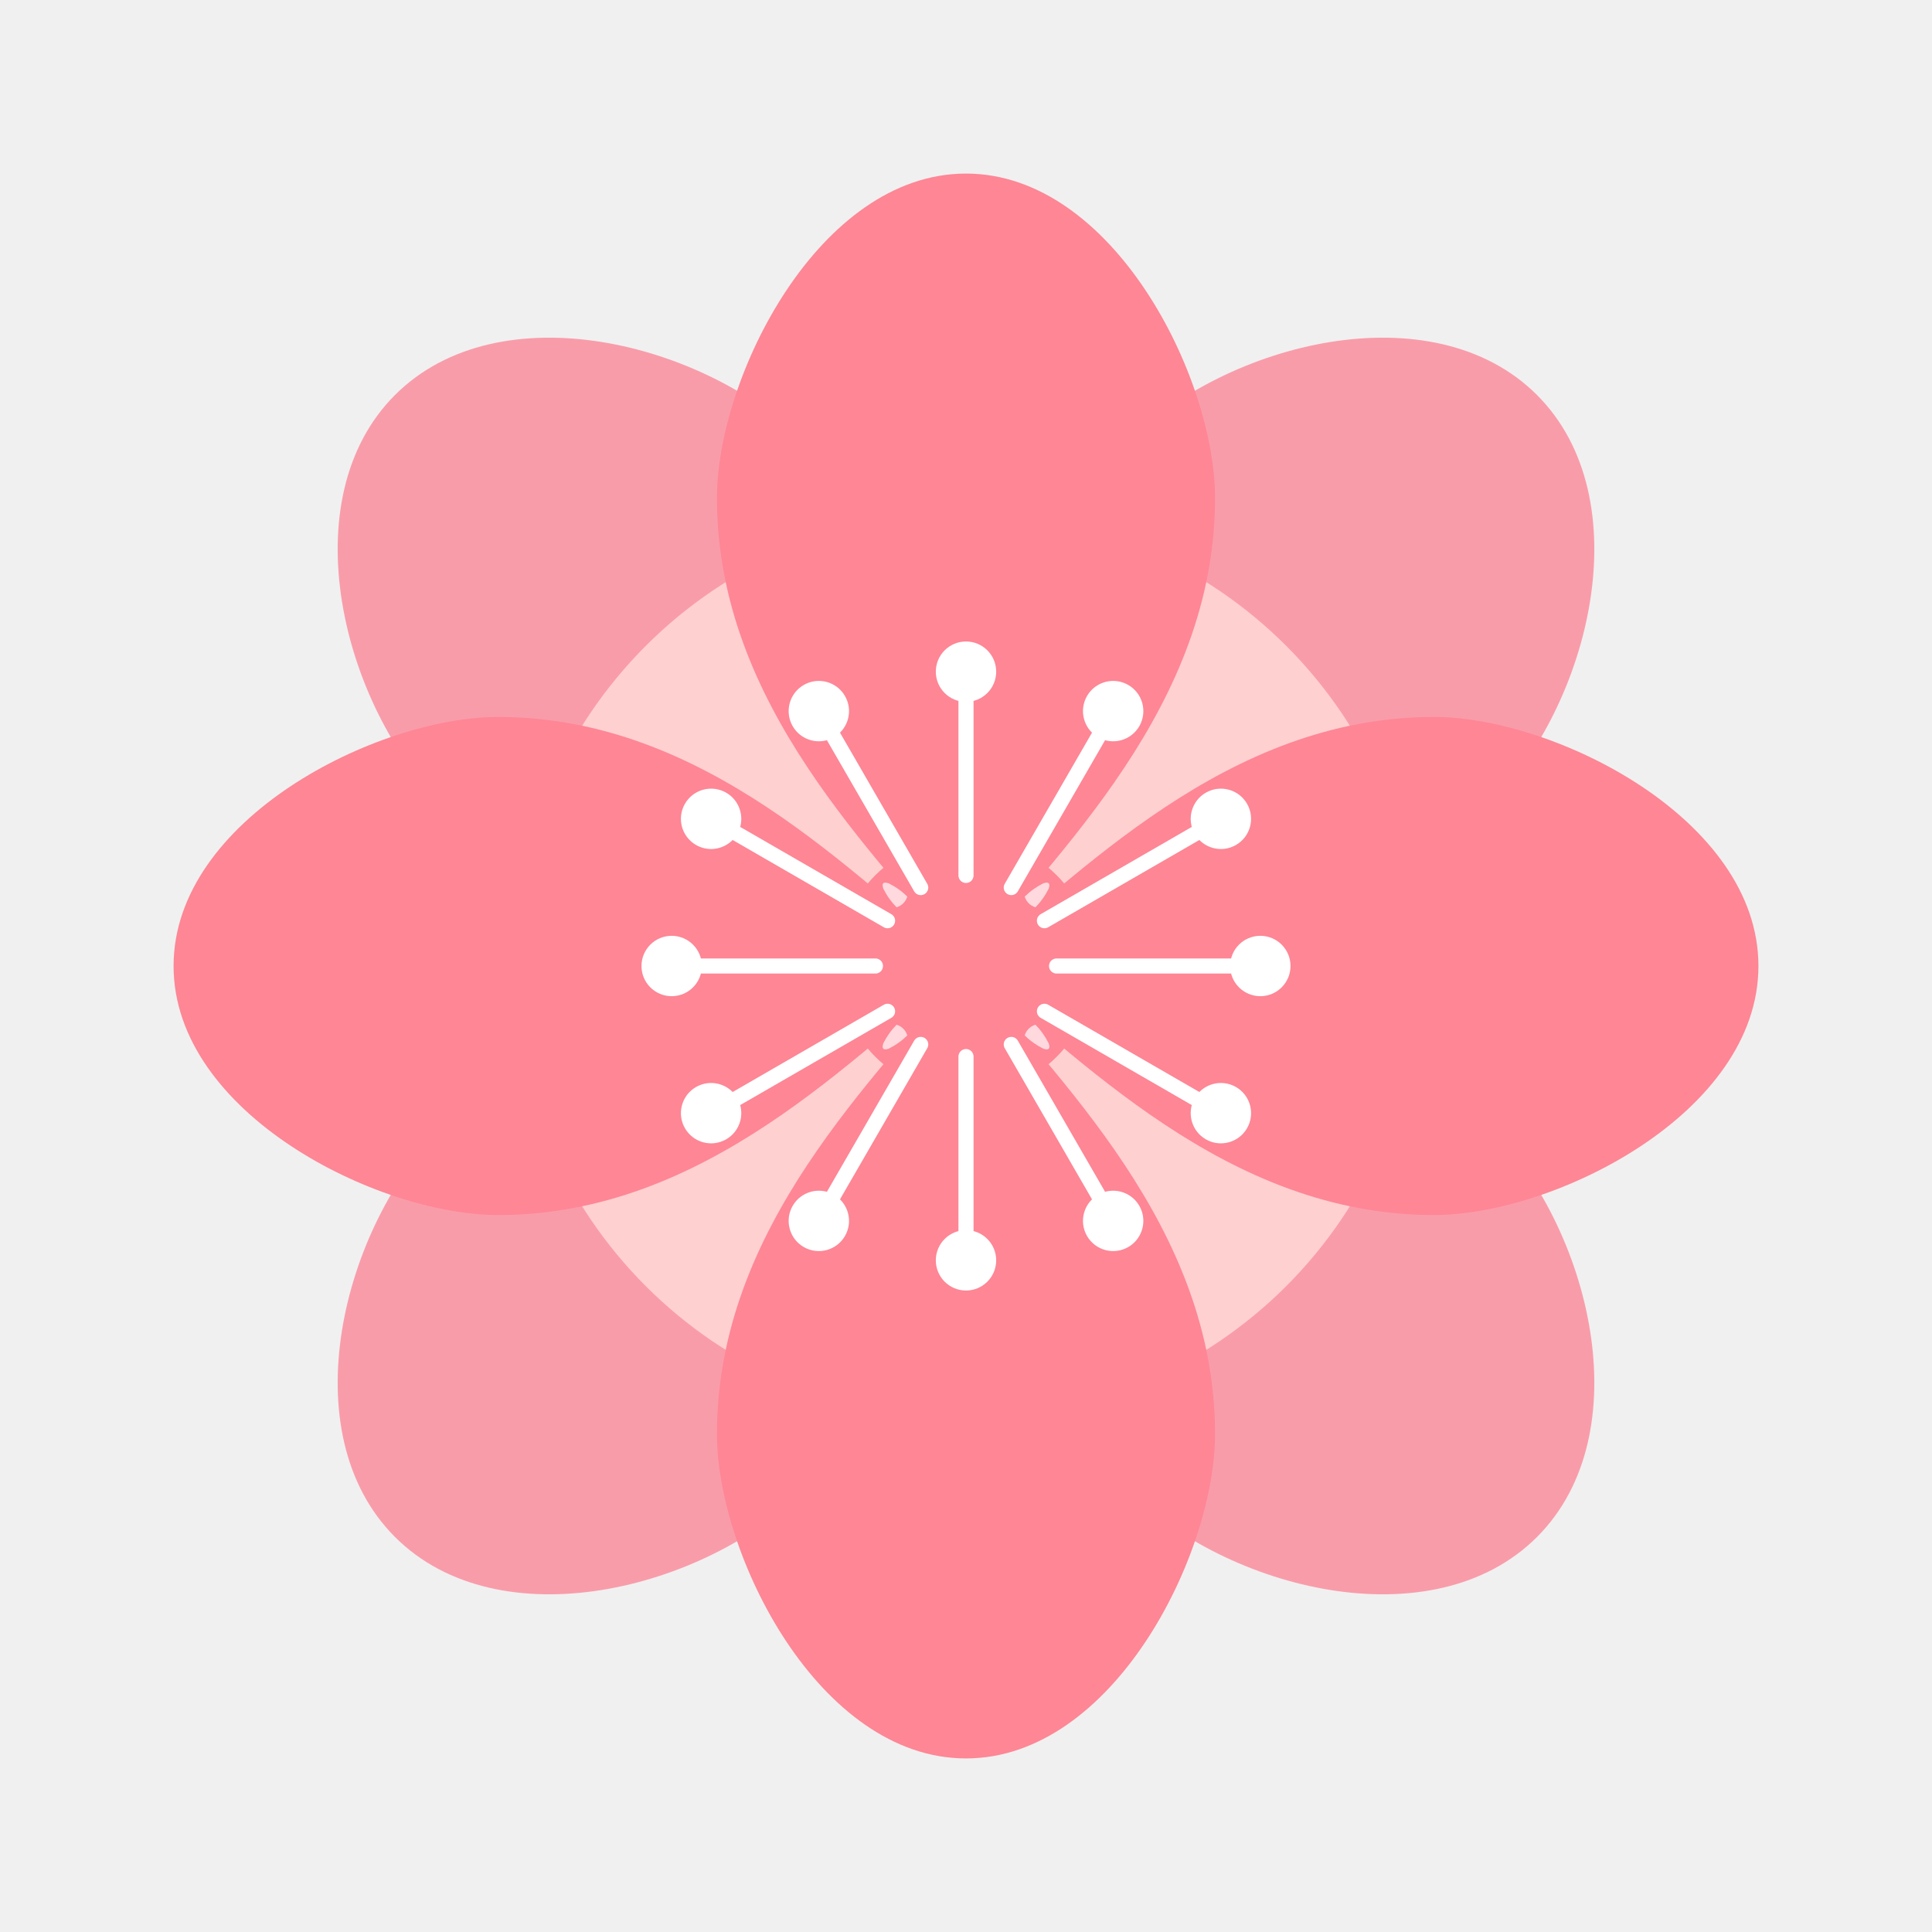
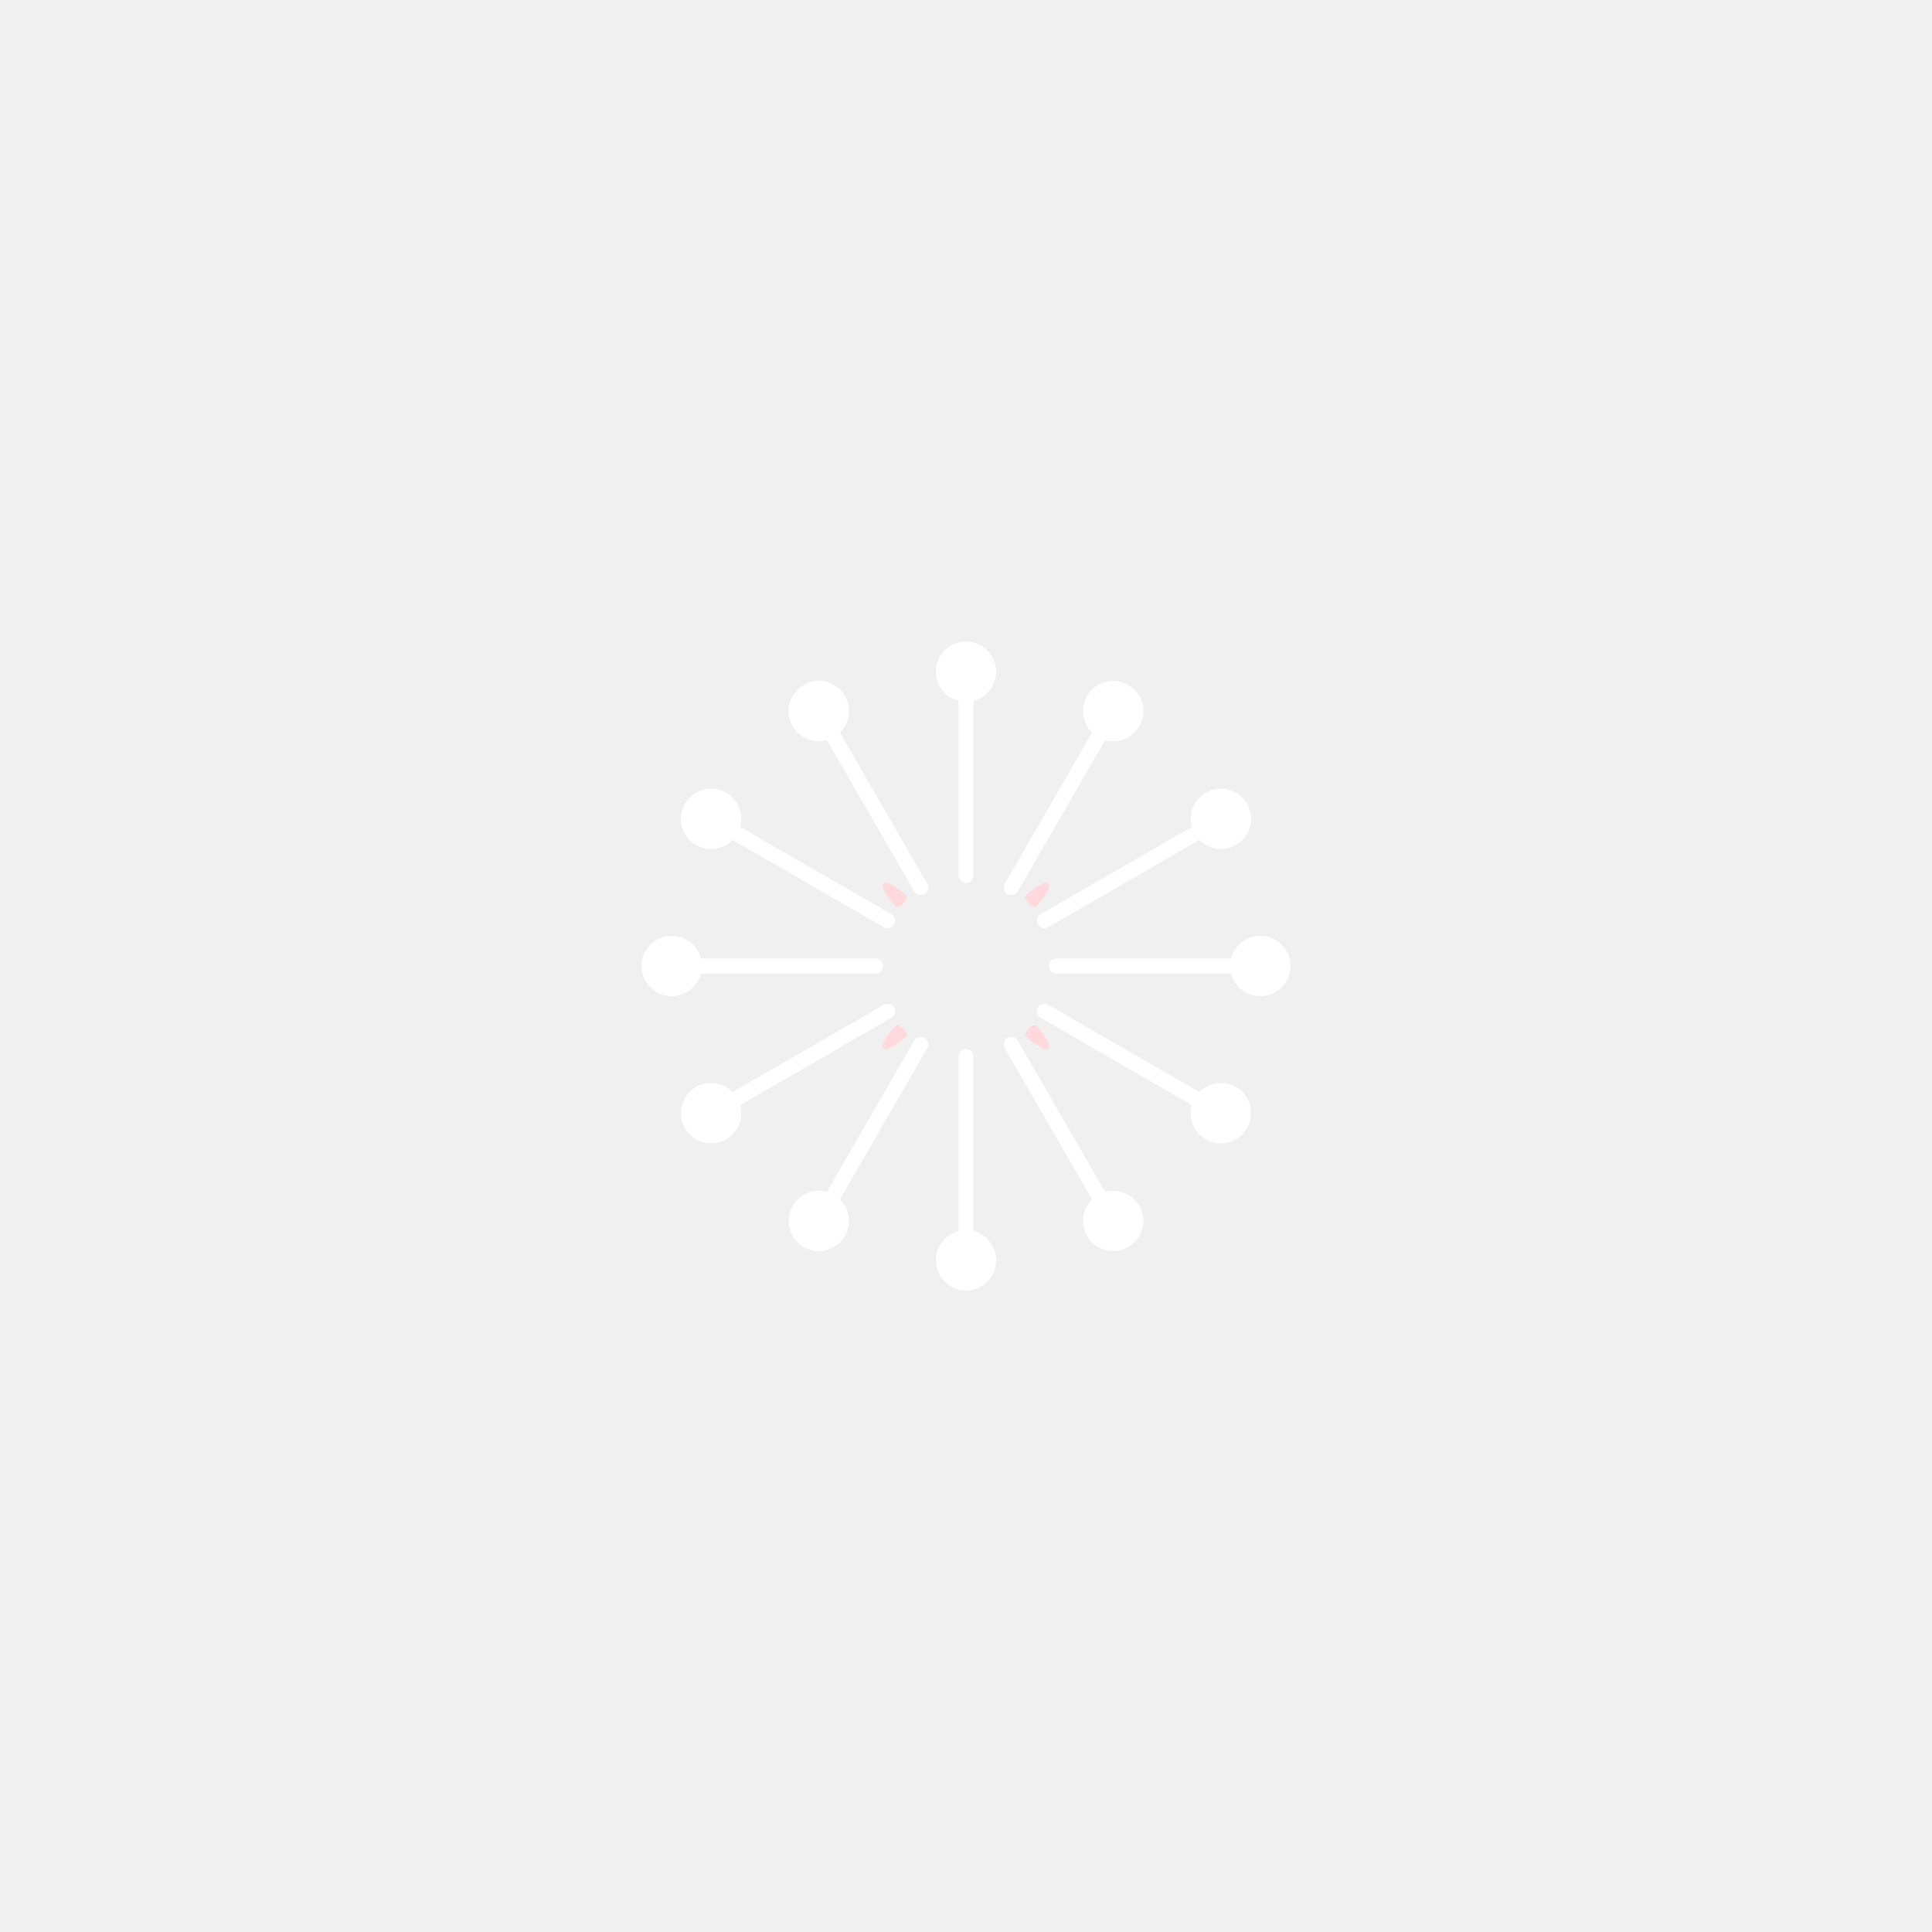
<svg xmlns="http://www.w3.org/2000/svg" viewBox="0 0 512 512" width="512" height="512">
  <defs>
-     <path id="back-petal" d="         M 256 256         C 215 228, 188 183, 188 128         C 188 90, 217 42, 256 42         C 295 42, 324 90, 324 128         C 324 183, 297 228, 256 256         Z       ">
-     </path>
-     <path id="main-petal" d="         M 256 256         C 232 226, 190 187, 190 132         C 190 100, 217 46, 256 46         C 295 46, 322 100, 322 132         C 322 187, 280 226, 256 256         Z       ">
-     </path>
    <g id="stamen">
      <line x1="256" y1="232" x2="256" y2="180" stroke="#FFFFFF" stroke-width="4" stroke-linecap="round">
      </line>
      <circle cx="256" cy="178" r="8" fill="#FFFFFF">
      </circle>
    </g>
    <path id="small-stamen" d="     M 254 232     Q 254 229 255 226     Q 256 224 257 226     Q 258 229 258 232     Q 256 233 254 232     Z   " fill="#FFD9DE" />
  </defs>
-   <g fill="#F99CAA">
-     <use href="#back-petal" transform="rotate(45 256 256)">
-     </use>
-     <use href="#back-petal" transform="rotate(135 256 256)">
-     </use>
-     <use href="#back-petal" transform="rotate(225 256 256)">
-     </use>
-     <use href="#back-petal" transform="rotate(315 256 256)">
-     </use>
-   </g>
-   <circle cx="256" cy="256" r="120" fill="#FFD0D0">
-   </circle>
-   <g fill="#FE8695">
-     <use href="#main-petal" transform="rotate(0 256 256)">
-     </use>
-     <use href="#main-petal" transform="rotate(90 256 256)">
-     </use>
-     <use href="#main-petal" transform="rotate(180 256 256)">
-     </use>
-     <use href="#main-petal" transform="rotate(270 256 256)">
-     </use>
-   </g>
-   <circle cx="256" cy="256" r="34" fill="#FE8695">
-   </circle>
  <g>
    <use href="#small-stamen" transform="rotate(45 256 256)">
    </use>
    <use href="#small-stamen" transform="rotate(135 256 256)">
    </use>
    <use href="#small-stamen" transform="rotate(225 256 256)">
    </use>
    <use href="#small-stamen" transform="rotate(315 256 256)">
    </use>
  </g>
  <g>
    <use href="#stamen" transform="rotate(0 256 256)">
    </use>
    <use href="#stamen" transform="rotate(30 256 256)">
    </use>
    <use href="#stamen" transform="rotate(60 256 256)">
    </use>
    <use href="#stamen" transform="rotate(90 256 256)">
    </use>
    <use href="#stamen" transform="rotate(120 256 256)">
    </use>
    <use href="#stamen" transform="rotate(150 256 256)">
    </use>
    <use href="#stamen" transform="rotate(180 256 256)">
    </use>
    <use href="#stamen" transform="rotate(210 256 256)">
    </use>
    <use href="#stamen" transform="rotate(240 256 256)">
    </use>
    <use href="#stamen" transform="rotate(270 256 256)">
    </use>
    <use href="#stamen" transform="rotate(300 256 256)">
    </use>
    <use href="#stamen" transform="rotate(330 256 256)">
    </use>
  </g>
</svg>
